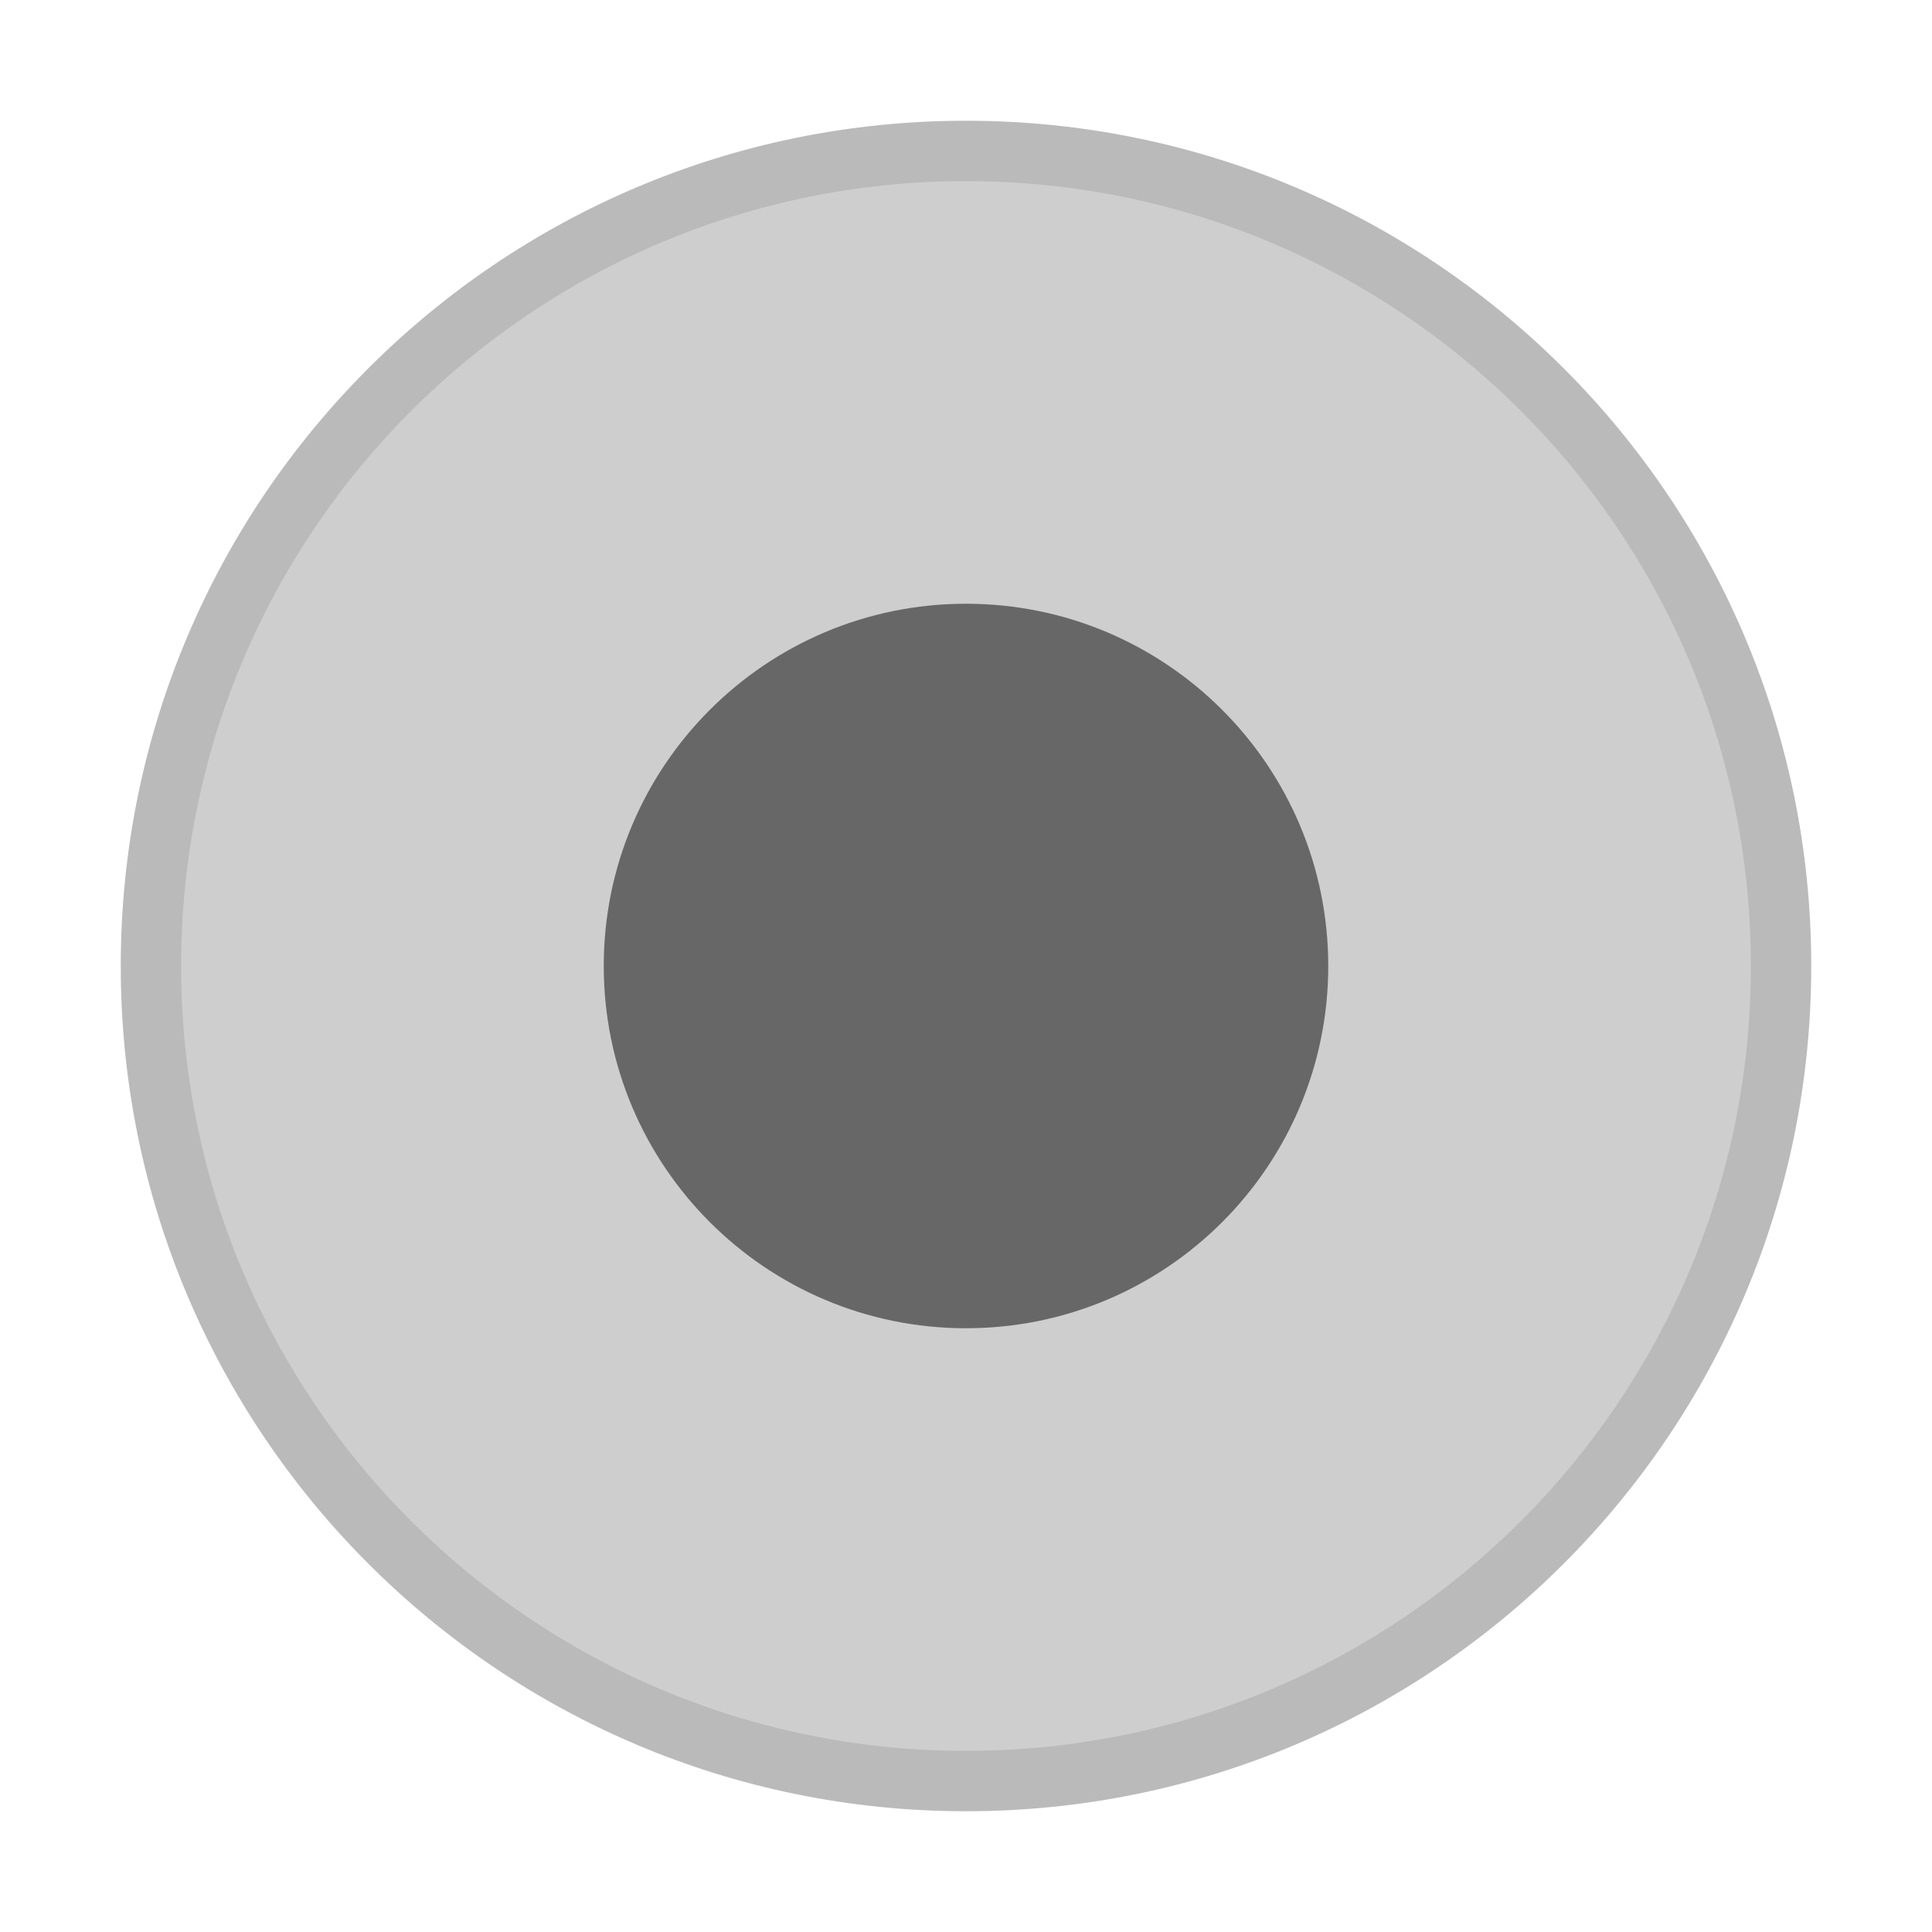
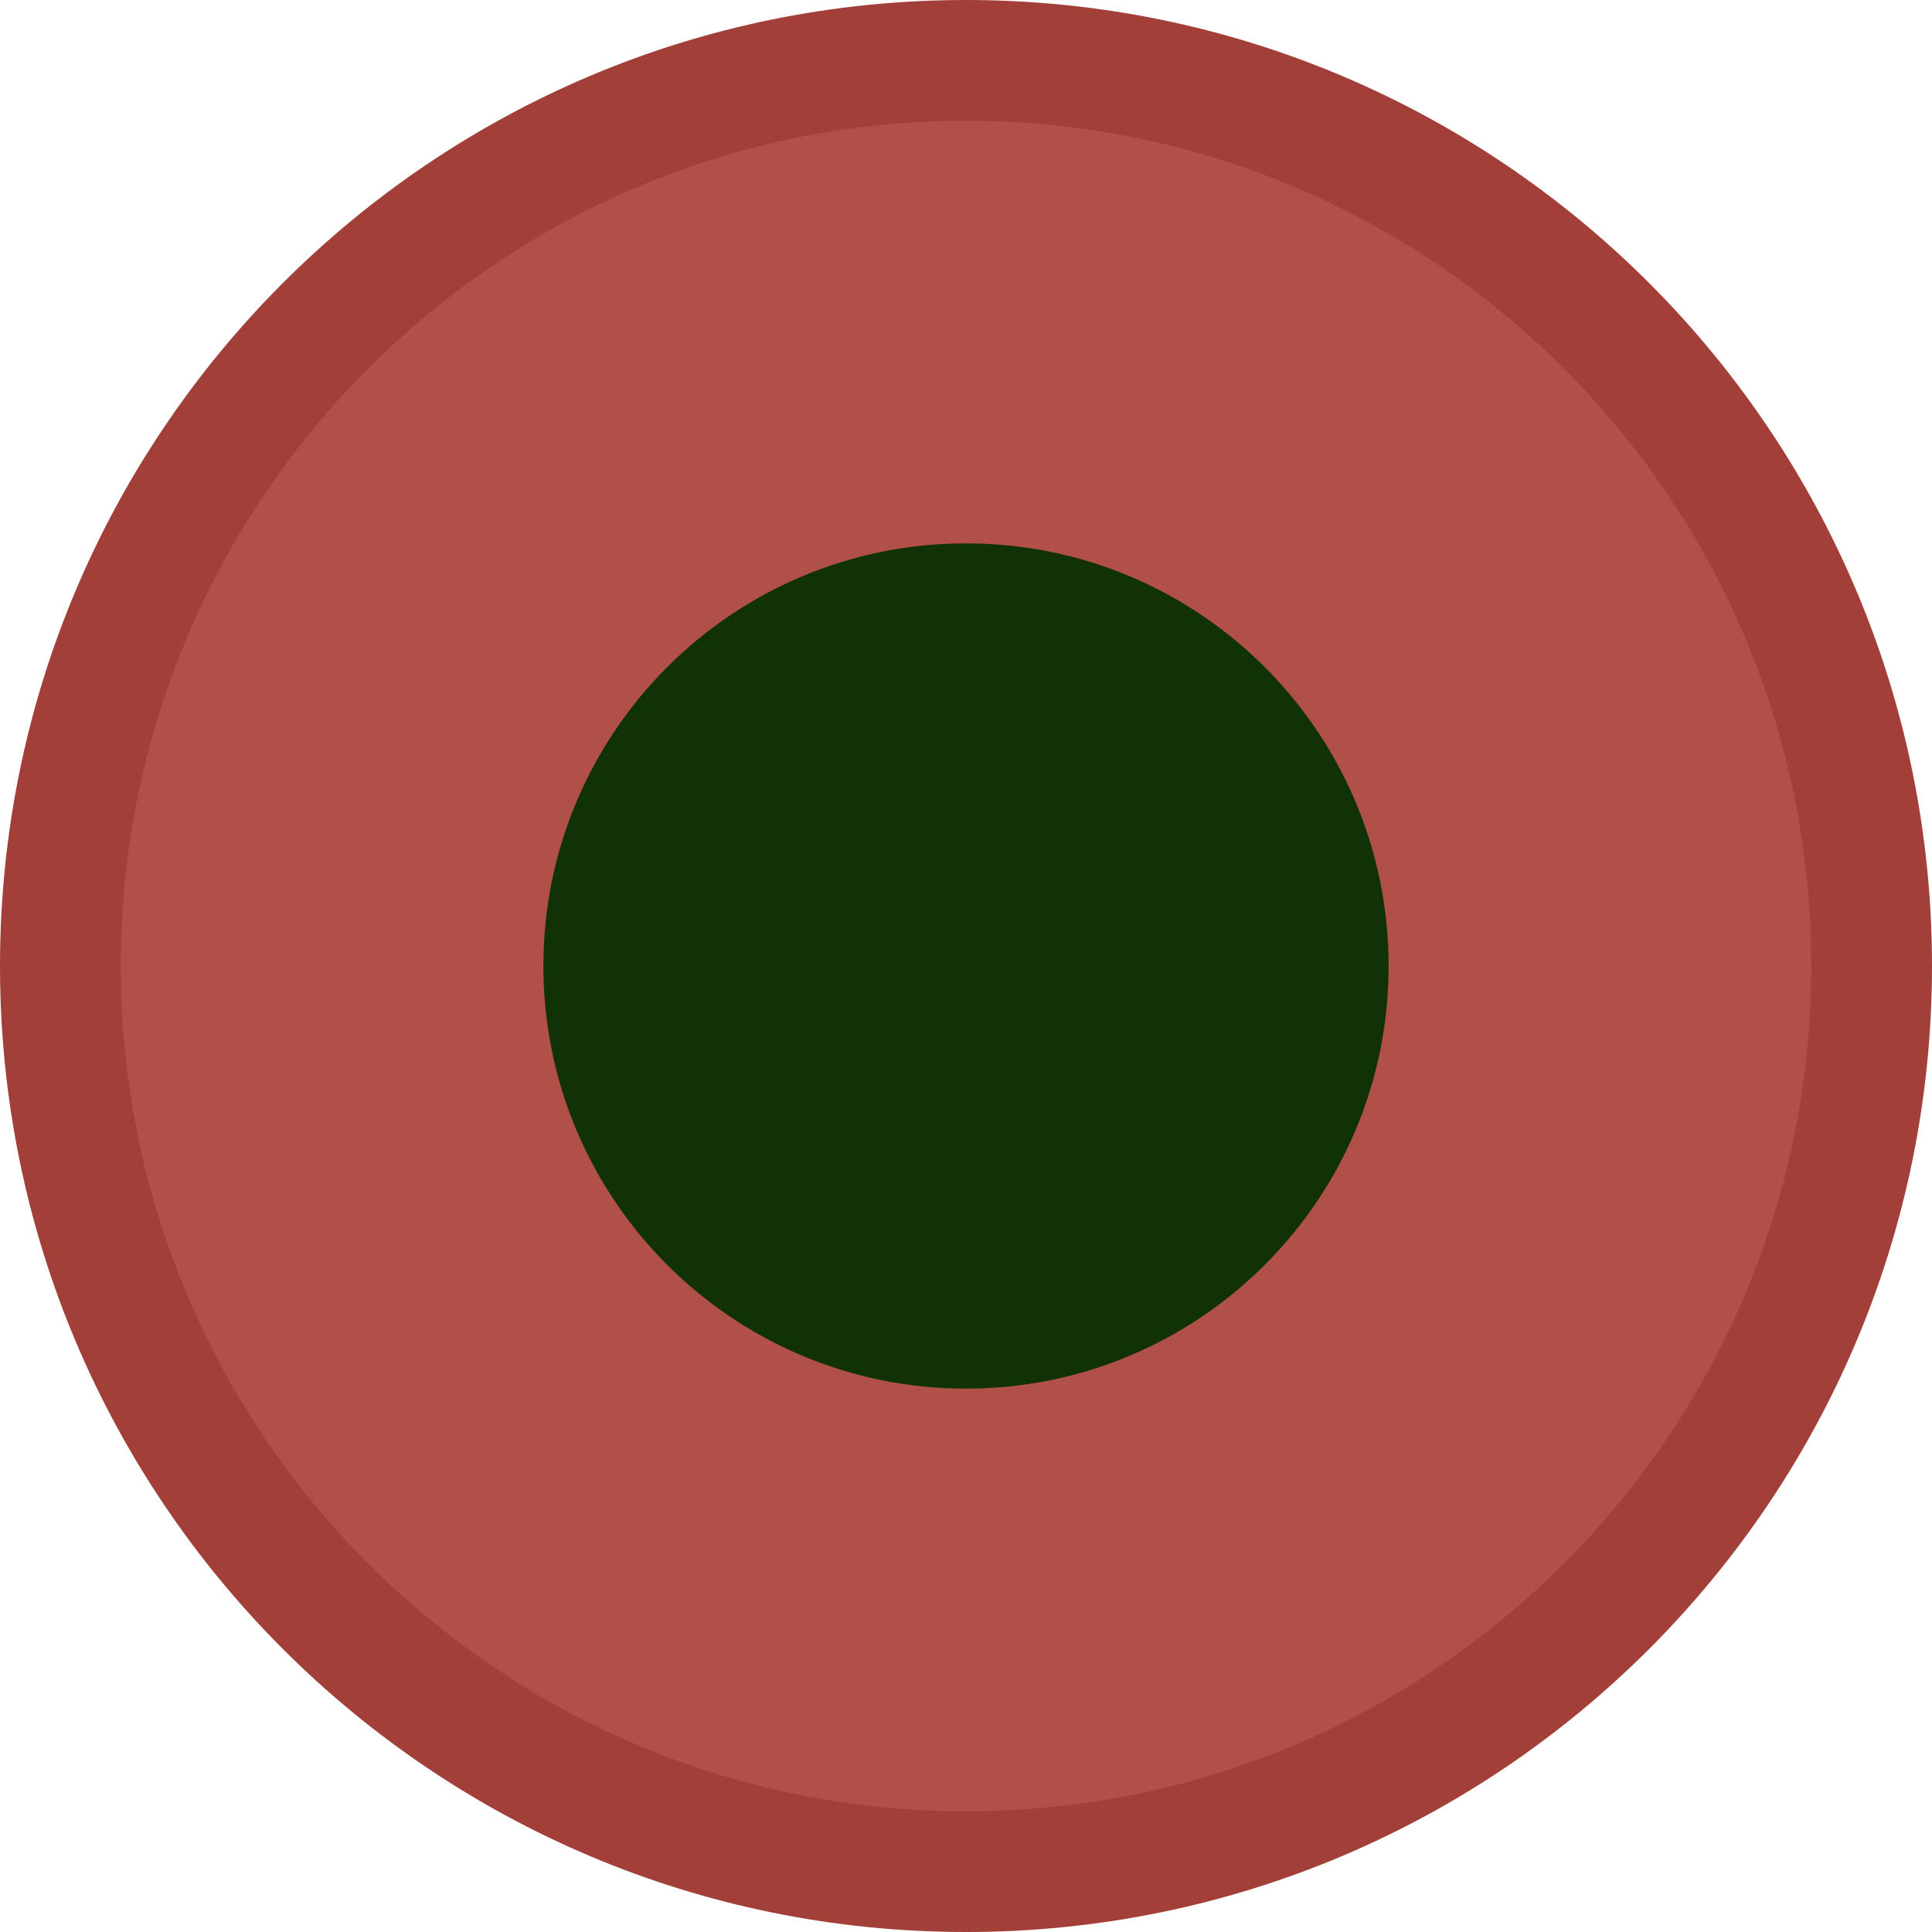
- <svg xmlns="http://www.w3.org/2000/svg" width="16" height="16" version="1.1" id="svg33">
-   <defs id="defs37" />
-   <g transform="translate(-293,216.6378)" style="display:inline" id="titlebutton-close-backdrop-hover-alt">
-     <rect ry="1.6930764e-05" y="-216.638" x="293" height="16" width="16" id="rect2035" style="opacity:0;fill:#000000;fill-opacity:1;stroke:none;stroke-width:0.474;stroke-linejoin:miter;stroke-miterlimit:4;stroke-dasharray:none;stroke-opacity:1;paint-order:markers stroke fill" />
-     <g transform="translate(294,-215.6378)" id="g2045" style="enable-background:new">
-       <g transform="translate(-5,-1033.362)" id="g2043">
-         <path style="fill:#bababa;fill-opacity:1;fill-rule:evenodd;stroke:none" d="m 12,1047.362 c 3.866,0 7,-3.134 7,-7 0,-3.866 -3.134,-7 -7,-7 -3.866,0 -7,3.134 -7,7 0,3.866 3.134,7 7,7" id="path2037" />
-         <path style="fill:#cecece;fill-opacity:1;fill-rule:evenodd;stroke:none" d="m 12,1046.862 c 3.59,0 6.5,-2.91 6.5,-6.5 0,-3.59 -2.91,-6.5 -6.5,-6.5 -3.59,0 -6.5,2.91 -6.5,6.5 0,3.59 2.91,6.5 6.5,6.5" id="path2039" />
-         <path id="path2041" d="m 12,1043.362 c 1.657,0 3,-1.343 3,-3 0,-1.657 -1.343,-3 -3,-3 -1.657,0 -3,1.343 -3,3 0,1.657 1.343,3 3,3" style="opacity:0.5;fill:#000000;fill-opacity:1;fill-rule:evenodd;stroke:none;stroke-width:0.462" />
-       </g>
-     </g>
-   </g>
+ <svg xmlns="http://www.w3.org/2000/svg" viewBox="0 0 16 16">
+   <circle cx="8" cy="8" r="8" fill="#a23f39" />
+   <circle cx="8" cy="8" r="7" fill="#b15049" />
+   <circle cx="8" cy="8" r="3.5" fill="#113107" />
</svg>
